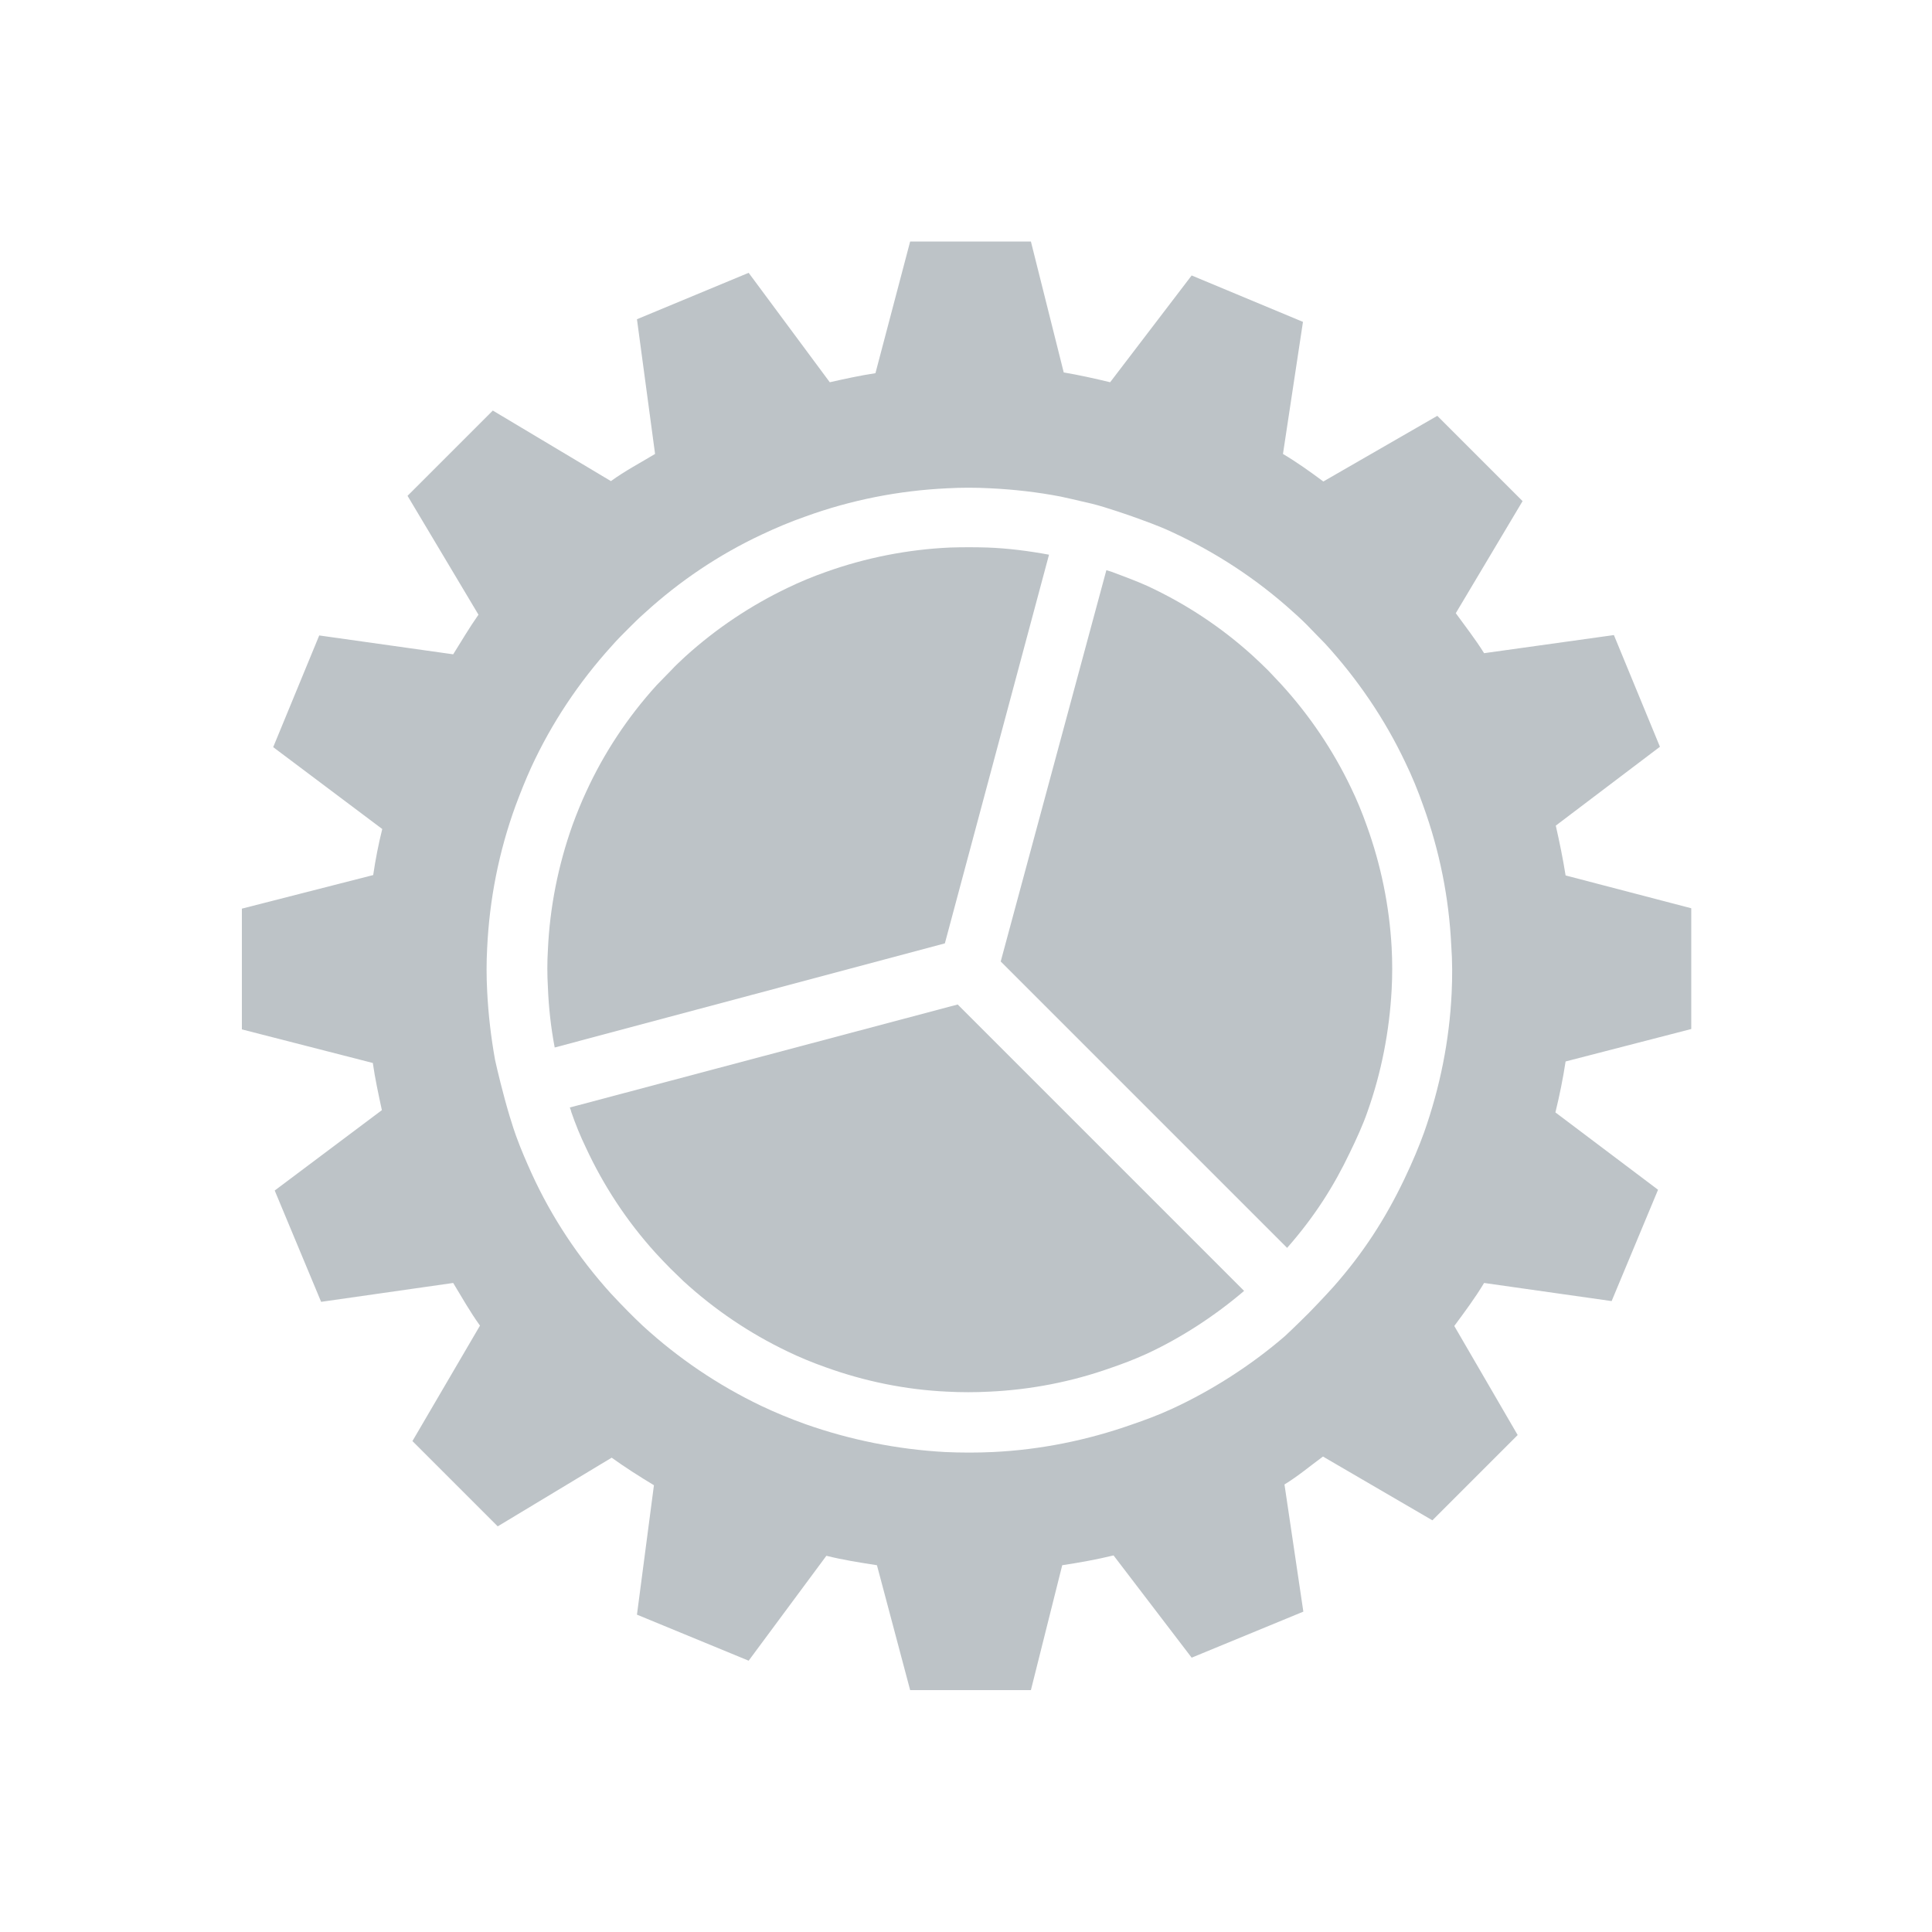
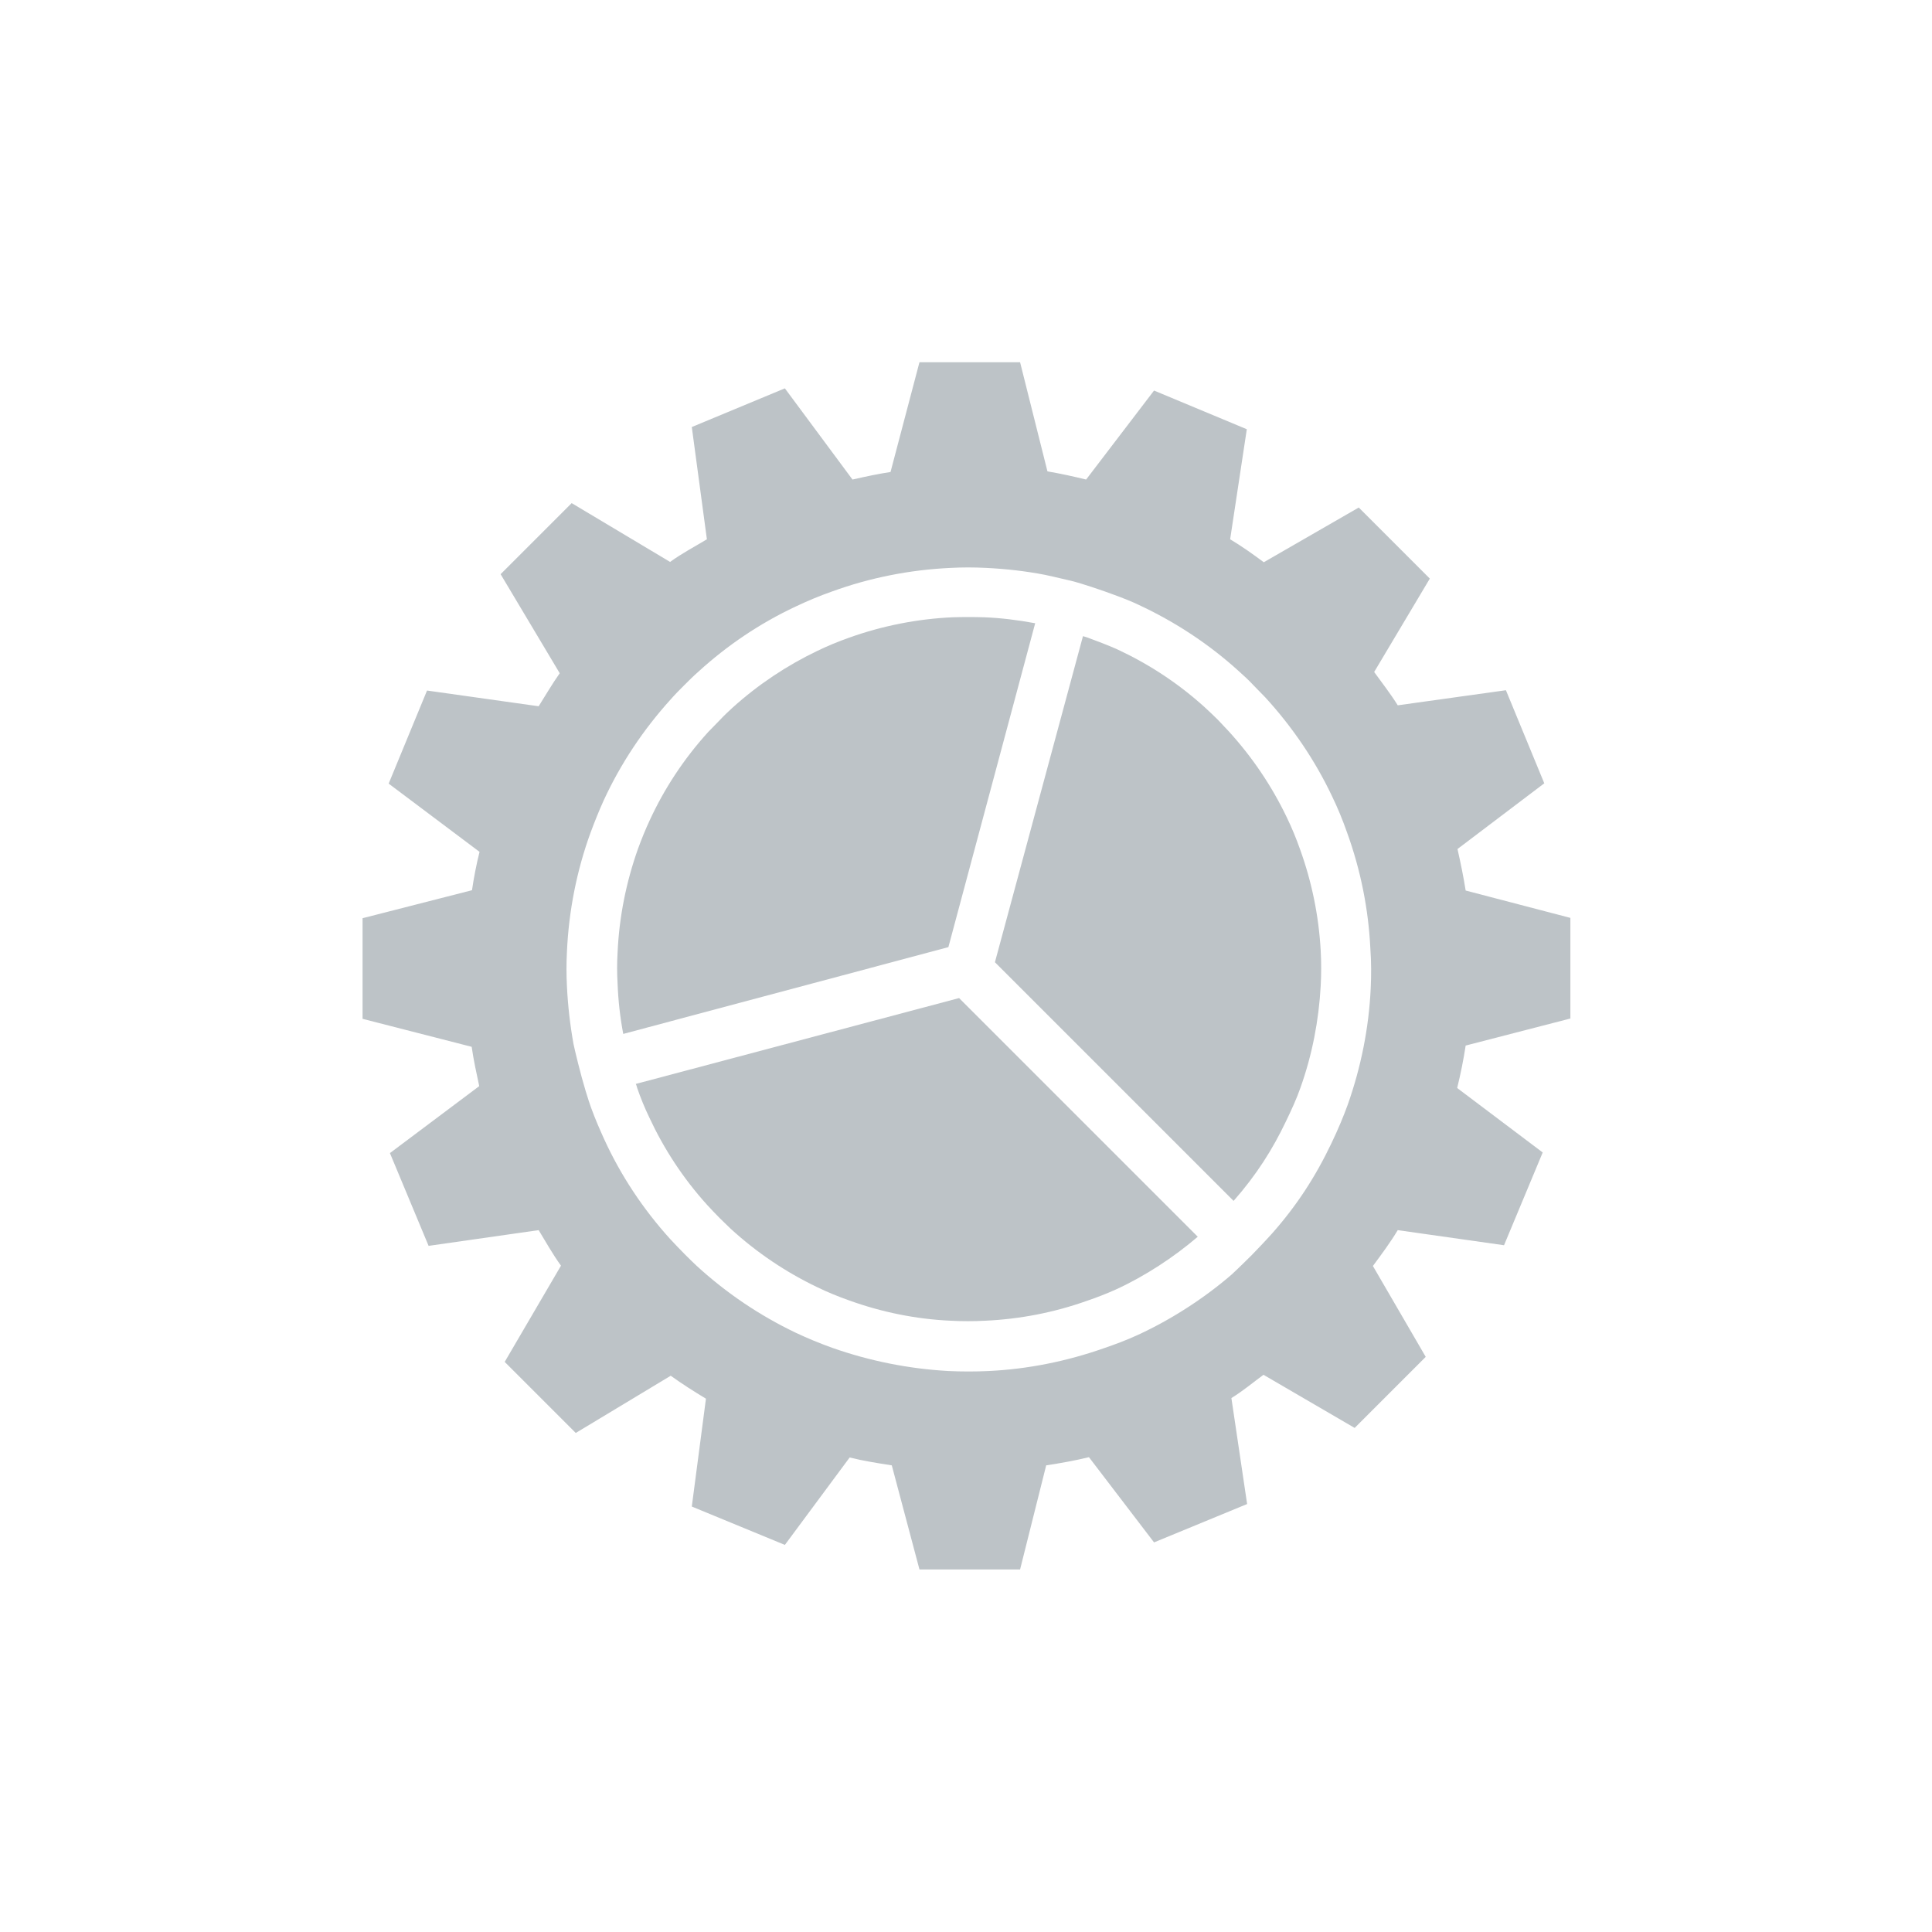
<svg xmlns="http://www.w3.org/2000/svg" width="24" height="24">
-   <g>
-     <g fill="#bdc3c7" transform="scale(0.046875)">
+   <style>
+ 		@keyframes rotate {
+ 			to { transform: rotate(360deg); }
+ 		}
+ 
+ 		#cog {
+ 			transform-origin: 50%;
+ 			animation: rotate 5s linear infinite;
+ 		}
+ 	</style>
+   <g fill="#bdc3c7" transform="translate(2 2) scale(0.0390625)">
+     <g id="cog">
      <path d="M448.2,272.7l0-32l-33.3-8.7c-0.7-4.4-1.6-8.8-2.6-13.2l27.6-20.9l-12.2-29.6l-34.4,4.8c-2.3-3.7-4.9-7-7.5-10.6l17.7-29.7   l-22.6-22.6l-30.2,17.4c-3.5-2.6-7-5.1-10.7-7.3l5.3-35l-29.5-12.3l-21.6,28.3c-4.1-1-8.2-1.9-12.3-2.6L273.2,64h-32L232,98.9   c-4,0.6-8.1,1.5-12.1,2.4l-21.5-29l-29.6,12.3l4.8,35.7c-3.8,2.3-8,4.5-11.7,7.2l-31.3-18.7L108,131.4l18.8,31.5   c-2.4,3.4-4.5,7-6.7,10.5l-35.5-5L72.4,198l28.9,21.7c-1,4-1.8,8.1-2.4,12.2l-34.8,8.9l0,32l34.7,8.9c0.6,4.2,1.5,8.3,2.4,12.5   l-28.4,21.3L85.1,345l35-5c2.3,3.8,4.5,7.7,7.1,11.3l-17.9,30.6l22.6,22.6l30.2-18.2c3.6,2.6,7.4,5,11.2,7.3l-4.5,34.3l29.6,12.2   l20.6-27.8c4.4,1.1,8.9,1.8,13.4,2.5l8.8,33.1h32l8.3-33.1c4.6-0.7,9.1-1.5,13.6-2.6l20.7,27.1l29.6-12.2l-5-33.7   c3.6-2.2,6.8-4.9,10.2-7.4l29,16.9l22.6-22.6l-16.8-28.9c2.8-3.8,5.5-7.4,7.9-11.4l33.8,4.8l12.3-29.5l-27.2-20.5   c1.1-4.5,2-8.9,2.7-13.5L448.2,272.7z M384.7,263.2c-0.6,12.6-3.1,25-7.3,36.9c-1.3,3.6-3,7.7-5.2,12.3   c-5.1,10.7-11.1,19.9-18.9,28.7c0,0-2.6,2.9-6.4,6.8c-3.8,3.8-6.4,6.2-6.4,6.2c-8.9,7.7-19.4,14.4-29.8,19.2   c-3.9,1.8-7.5,3.1-10.7,4.2c-11.9,4.2-24.3,6.7-36.8,7.3c-4.2,0.2-8.5,0.2-12.8,0c-12.6-0.7-25.1-3.2-37-7.4   c-3.9-1.4-7.8-3-11.6-4.8c-11.5-5.5-22-12.6-31.4-21.2c-1.4-1.3-2.7-2.6-3.9-3.8c-1.5-1.5-3.1-3.2-4.6-4.8   c-8.6-9.5-15.7-20.2-21-31.8c-1.4-3.1-2.8-6.3-4-9.6c0,0-1.3-3.4-3.1-10c-1.8-6.7-2.6-10.5-2.6-10.5c-1.1-6.1-1.8-12.2-2.1-18.3   c-0.2-3.8-0.2-7.6,0-11.3c0.6-12.9,3.1-25.6,7.5-37.7c1.3-3.5,2.7-7,4.2-10.3c5.4-11.7,12.6-22.5,21.3-32.1   c1.4-1.6,2.9-3.1,4.3-4.5s2.9-2.9,4.5-4.3c9.2-8.4,19.6-15.4,30.9-20.7c3.8-1.8,7.6-3.4,11.6-4.8c12.1-4.4,24.8-6.9,37.7-7.5   c3.7-0.2,7.5-0.2,11.3,0c6.2,0.3,12.5,1,18.7,2.2c0,0,4.6,1,8.3,1.9c3.7,0.9,10.5,3.3,10.5,3.3c3.3,1.2,7.1,2.5,10.9,4.3   c11.6,5.4,22.3,12.4,31.8,21c1.7,1.5,3.3,3,4.8,4.6c1.2,1.2,2.4,2.5,3.8,3.9c8.6,9.4,15.8,20,21.2,31.4c1.8,3.7,3.4,7.6,4.8,11.6   c4.3,11.9,6.8,24.3,7.4,37C384.9,254.7,384.9,259,384.7,263.2z" />
      <path d="M278,147c-5.4-1-10.9-1.7-16.3-1.9c-3.3-0.1-6.6-0.1-9.9,0c-11.2,0.5-22.4,2.7-33,6.5c-3.4,1.2-6.8,2.6-10.1,4.2   c-9.6,4.6-18.7,10.6-27,18.1c-1.3,1.2-2.7,2.5-3.9,3.8c-1.3,1.3-2.5,2.6-3.8,3.9c-7.8,8.6-14,18.1-18.6,28.1c-1.4,3-2.6,6-3.7,9   c-3.8,10.7-6,21.8-6.5,33c-0.2,3.3-0.2,6.6,0,9.9c0.2,5.4,0.8,10.7,1.8,16L250.4,250L278,147z" />
      <path d="M151,293.5c0.2,0.5,0.3,0.7,0.4,1.2c1.1,3.2,2.4,6.4,3.9,9.5c4.6,9.9,10.7,19.3,18.4,27.8c1.3,1.4,2.6,2.8,4,4.2   c1.1,1.1,2.3,2.2,3.4,3.3c8.4,7.7,17.7,13.9,27.5,18.6c3.3,1.6,6.7,3,10.1,4.2c10.5,3.8,21.4,6,32.3,6.5c3.7,0.2,7.5,0.2,11.2,0   c10.9-0.5,21.8-2.6,32.2-6.3c3.2-1.1,6.1-2.2,9.2-3.6c9.4-4.3,18.5-10.3,26.1-16.8l-75.9-75.9L151,293.5z" />
      <path d="M362.2,218.8c-1.2-3.4-2.6-6.8-4.2-10.1c-4.7-9.8-10.9-19.1-18.6-27.5c-1.1-1.2-2.2-2.3-3.3-3.5c-1.4-1.4-2.8-2.7-4.2-4   c-8.5-7.7-17.9-13.8-27.8-18.4c-3.1-1.4-6.4-2.6-9.6-3.8c-0.4-0.1-0.9-0.3-1.3-0.4l-28,103.7l75.9,75.9   c7.3-8.3,12.4-16.4,16.6-25.2c1.7-3.5,3.5-7.4,4.7-10.9c3.7-10.4,5.8-21.3,6.4-32.3c0.2-3.7,0.2-7.5,0-11.2   C368.2,240.2,366,229.3,362.2,218.8z" />
    </g>
-     <animateTransform attributeName="transform" type="rotate" from="0 12 12" to="360 12 12" dur="5s" repeatCount="indefinite" />
  </g>
</svg>
